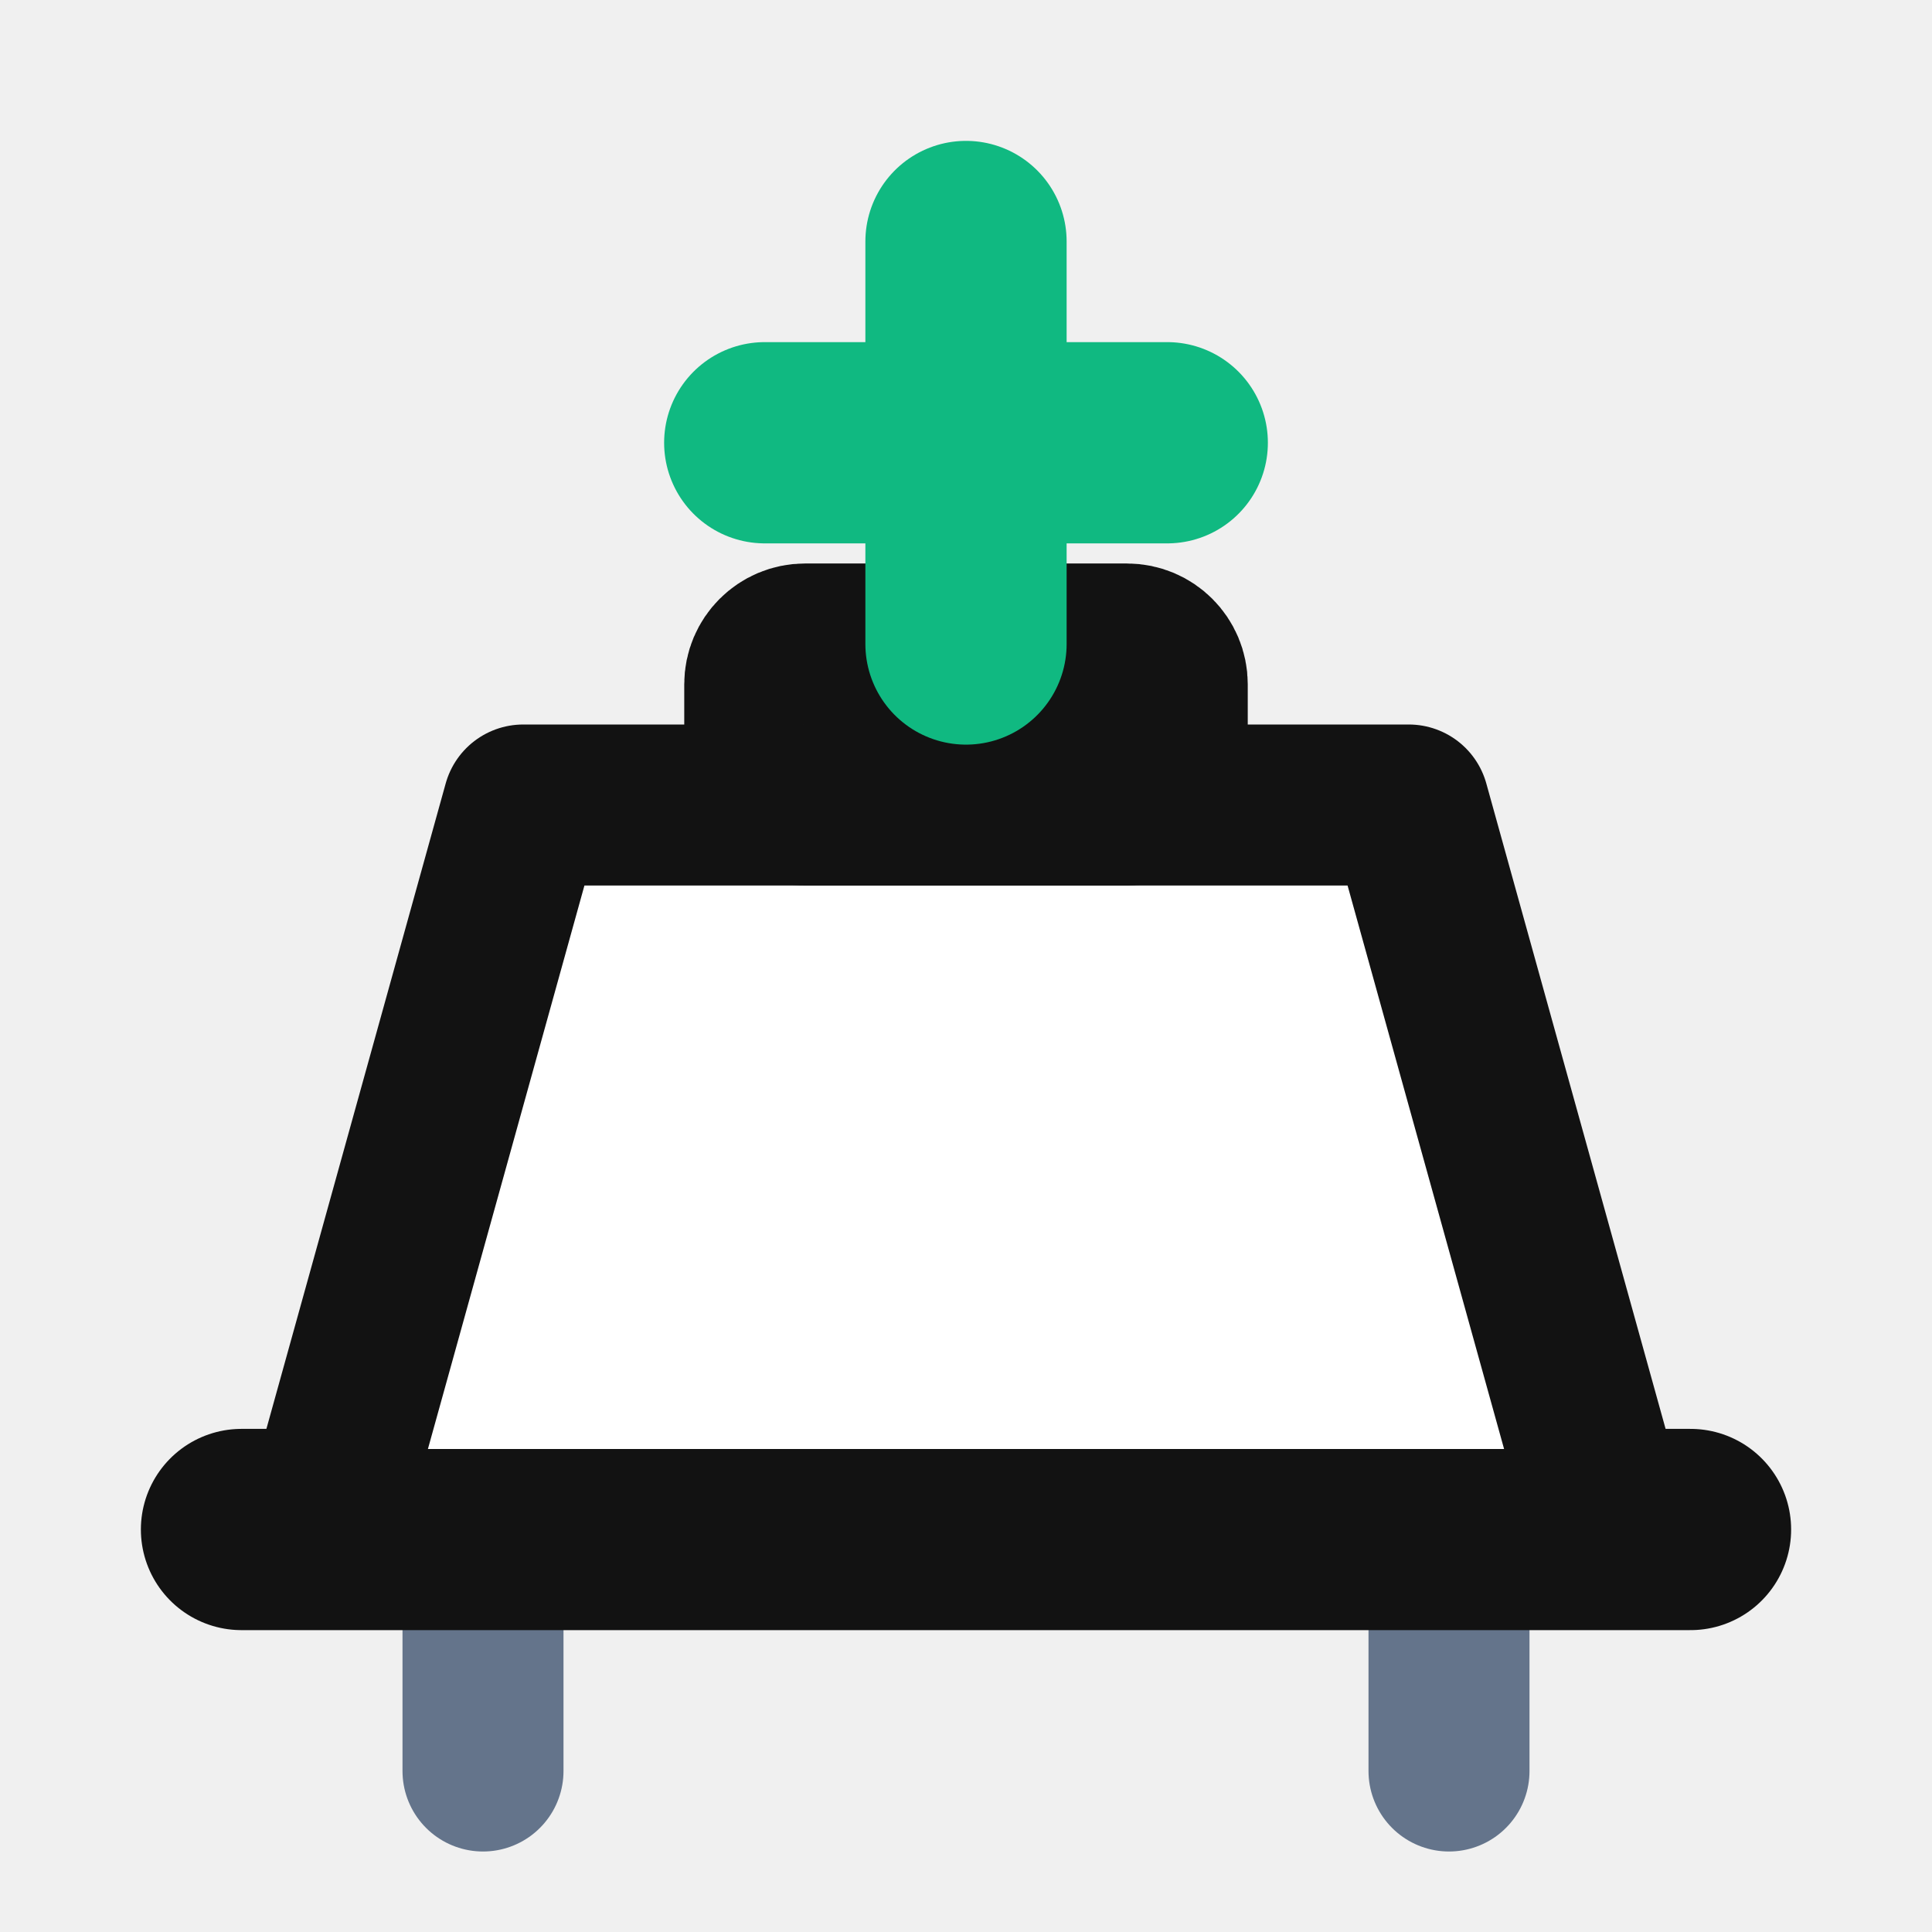
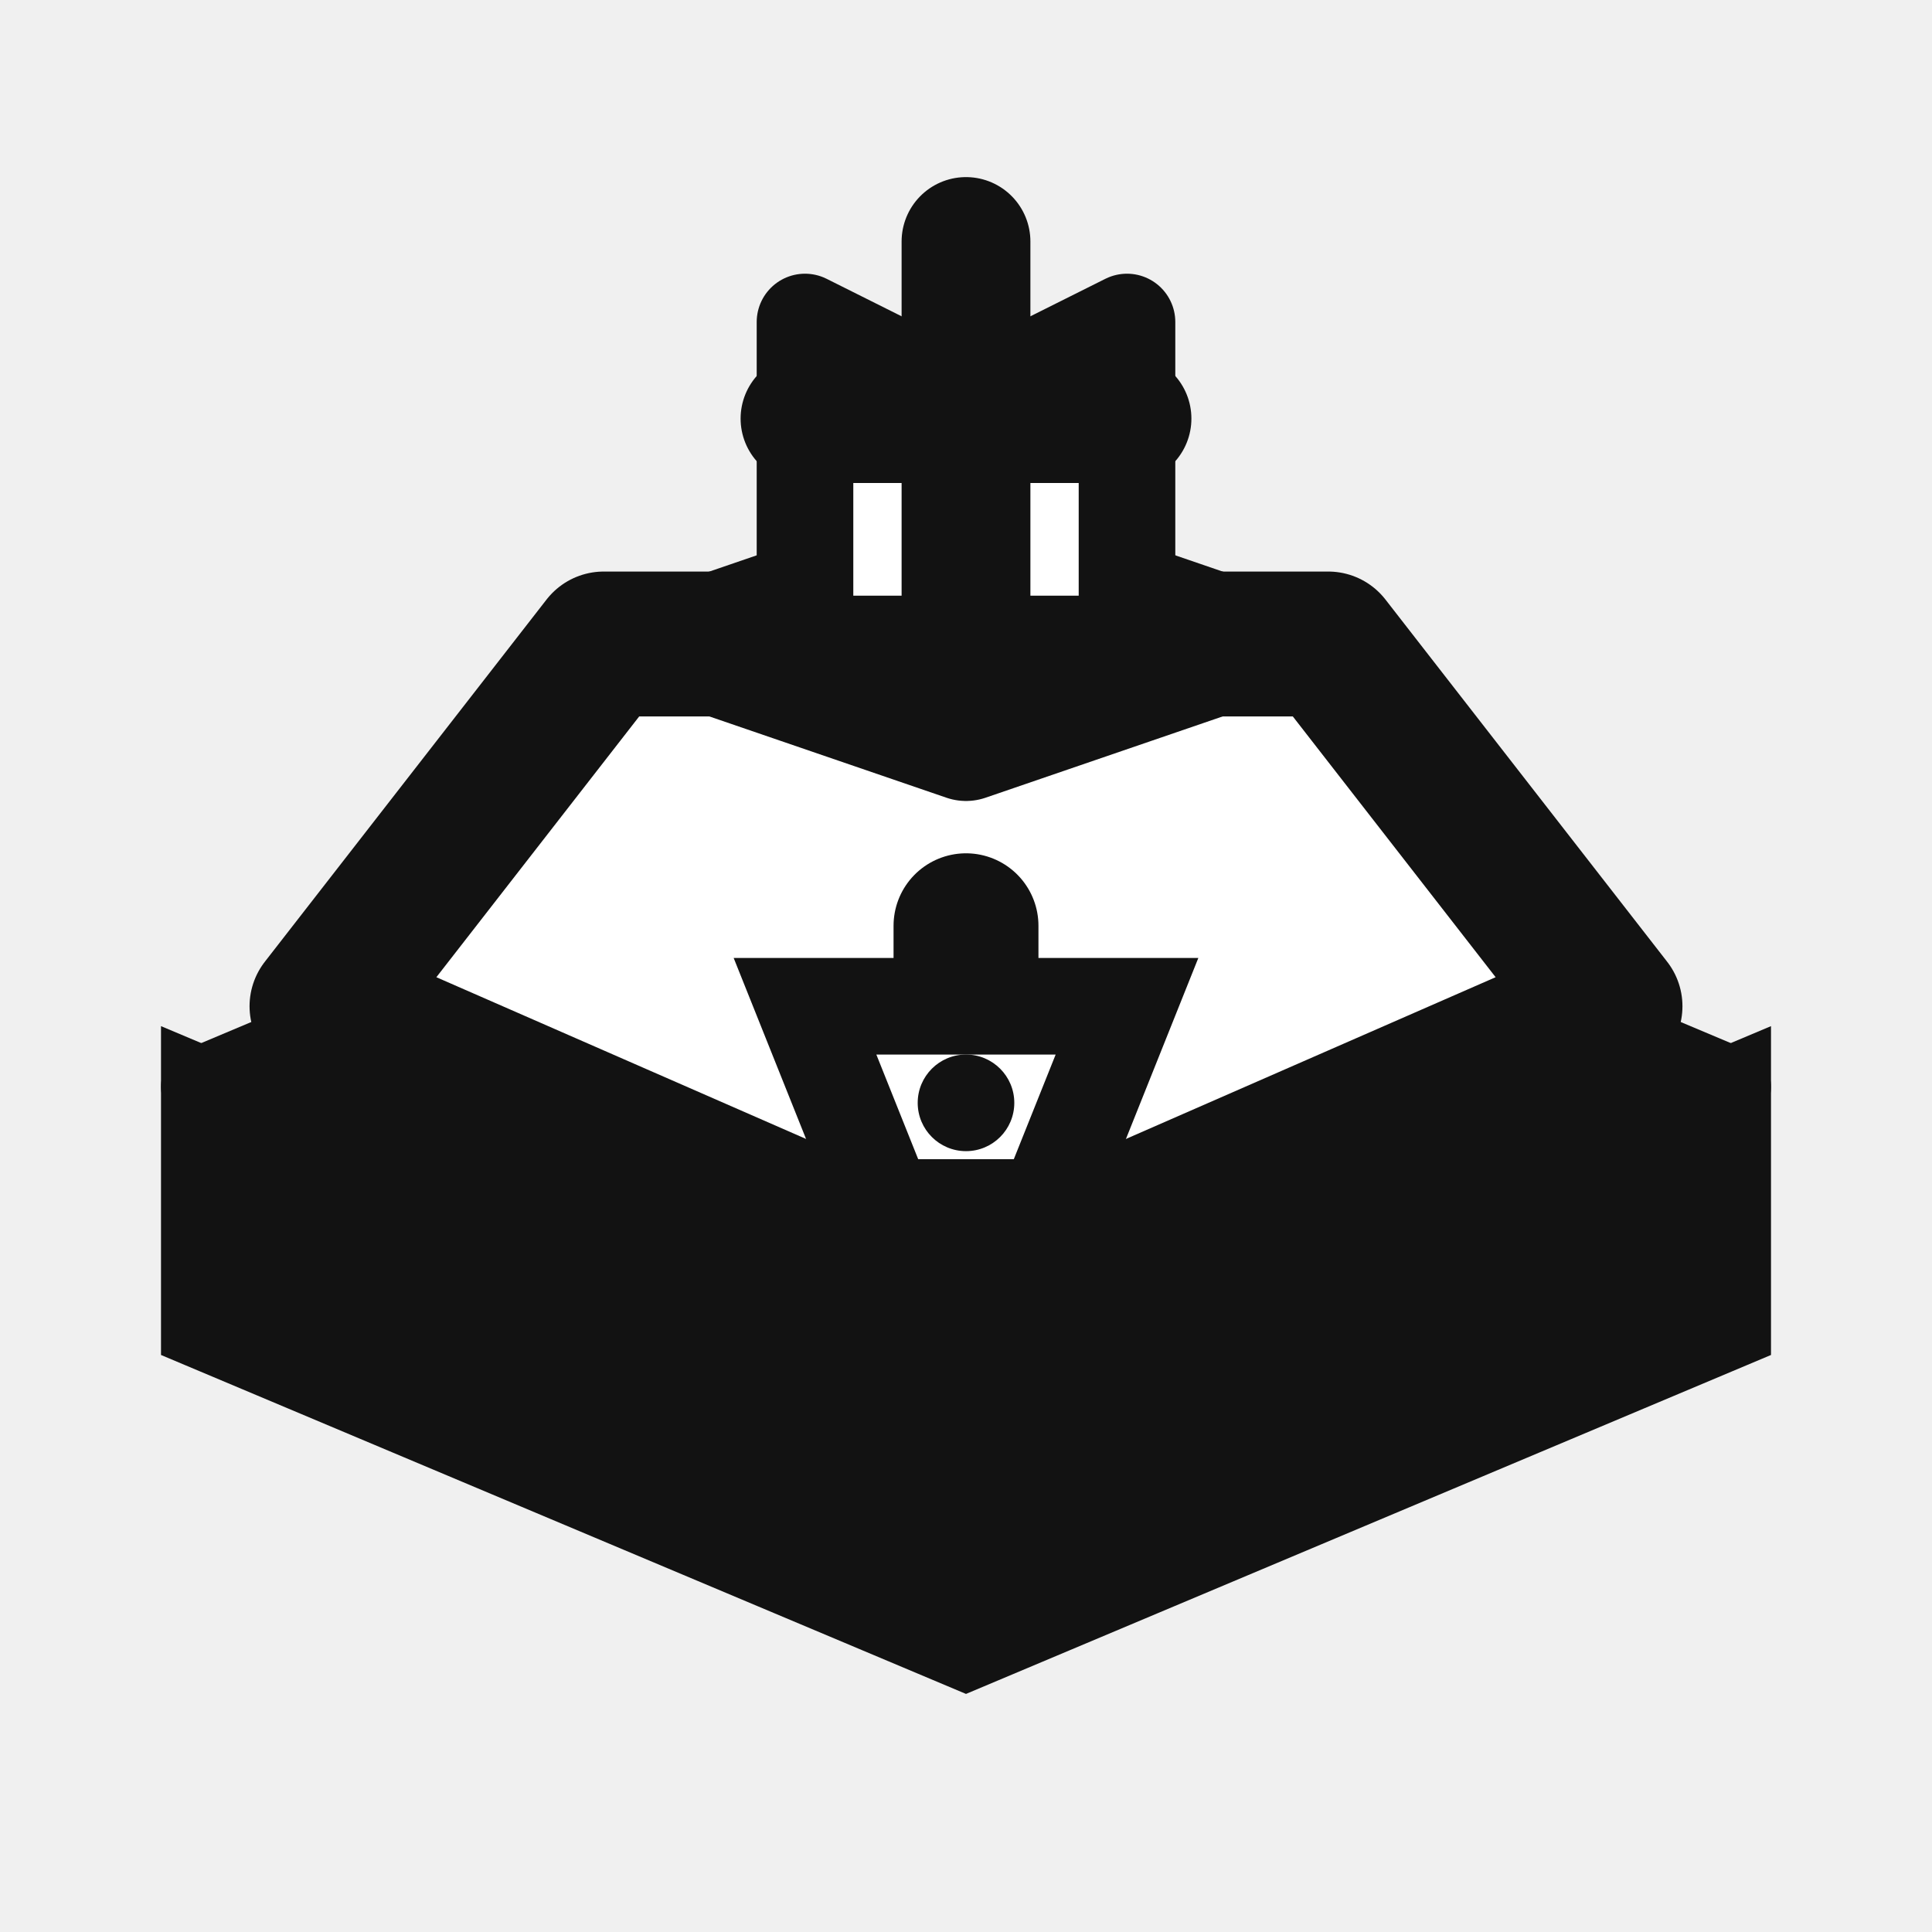
- <svg xmlns="http://www.w3.org/2000/svg" viewBox="0 0 24 24" fill="none" stroke="#121212" stroke-width="2" stroke-linecap="round" stroke-linejoin="round">
-   <path d="M6 19v3" stroke="#64748b" />
-   <path d="M18 19v3" stroke="#64748b" />
-   <path d="M3 19h18" stroke="#121212" stroke-width="2.5" />
-   <path d="M4 19l2.5-9h11l2.5 9Z" fill="#ffffff" stroke="#121212" />
-   <rect x="9.5" y="8" width="5" height="2" rx="0.5" fill="#ffffff" stroke="#121212" />
-   <path d="M12 3v5" stroke="#10b981" stroke-width="2.5" />
-   <path d="M9.5 5.5h5" stroke="#10b981" stroke-width="2.5" />
+ <svg xmlns="http://www.w3.org/2000/svg" viewBox="0 0 24 24" fill="none" stroke="#121212" stroke-width="1.6" stroke-linecap="round" stroke-linejoin="round">
+   <path d="M2.5 13.5 L12 17.5 L21.5 13.5 L21.5 16.5 L12 20.5 L2.5 16.5 Z" fill="#121212" stroke="#121212" stroke-width="1" stroke-linejoin="miter" />
+   <path d="M2.5 13.5 L12 17.5 L21.5 13.5 L12 9.5 Z" fill="#121212" stroke="#121212" stroke-width="1" />
+   <path d="M4 12.5 L12 16 L20 12.5 L16.5 8 L7.5 8 Z" fill="#ffffff" stroke="#121212" stroke-width="1.8" stroke-linejoin="round" />
+   <path d="M12 16 L12 11.5" stroke="#121212" stroke-width="1.8" />
+   <path d="M10 12.5 L14 12.5 L13 15 L11 15 Z" fill="#ffffff" stroke="#121212" stroke-width="1.2" stroke-linejoin="miter" />
+   <circle cx="12" cy="13.7" r="0.6" fill="#121212" stroke="none" />
+   <path d="M8.5 8 L12 9.2 L15.5 8 L12 6.8 Z" fill="#121212" stroke="#121212" stroke-width="1.5" />
+   <path d="M10 4 L12 5 L14 4 L14 8 L10 8 Z" fill="#ffffff" stroke="#121212" stroke-width="1.2" />
+   <path d="M12 3 L12 7.5" stroke="#121212" stroke-width="1.6" />
+   <path d="M10 5.2 L14 5.2" stroke="#121212" stroke-width="1.6" />
</svg>
